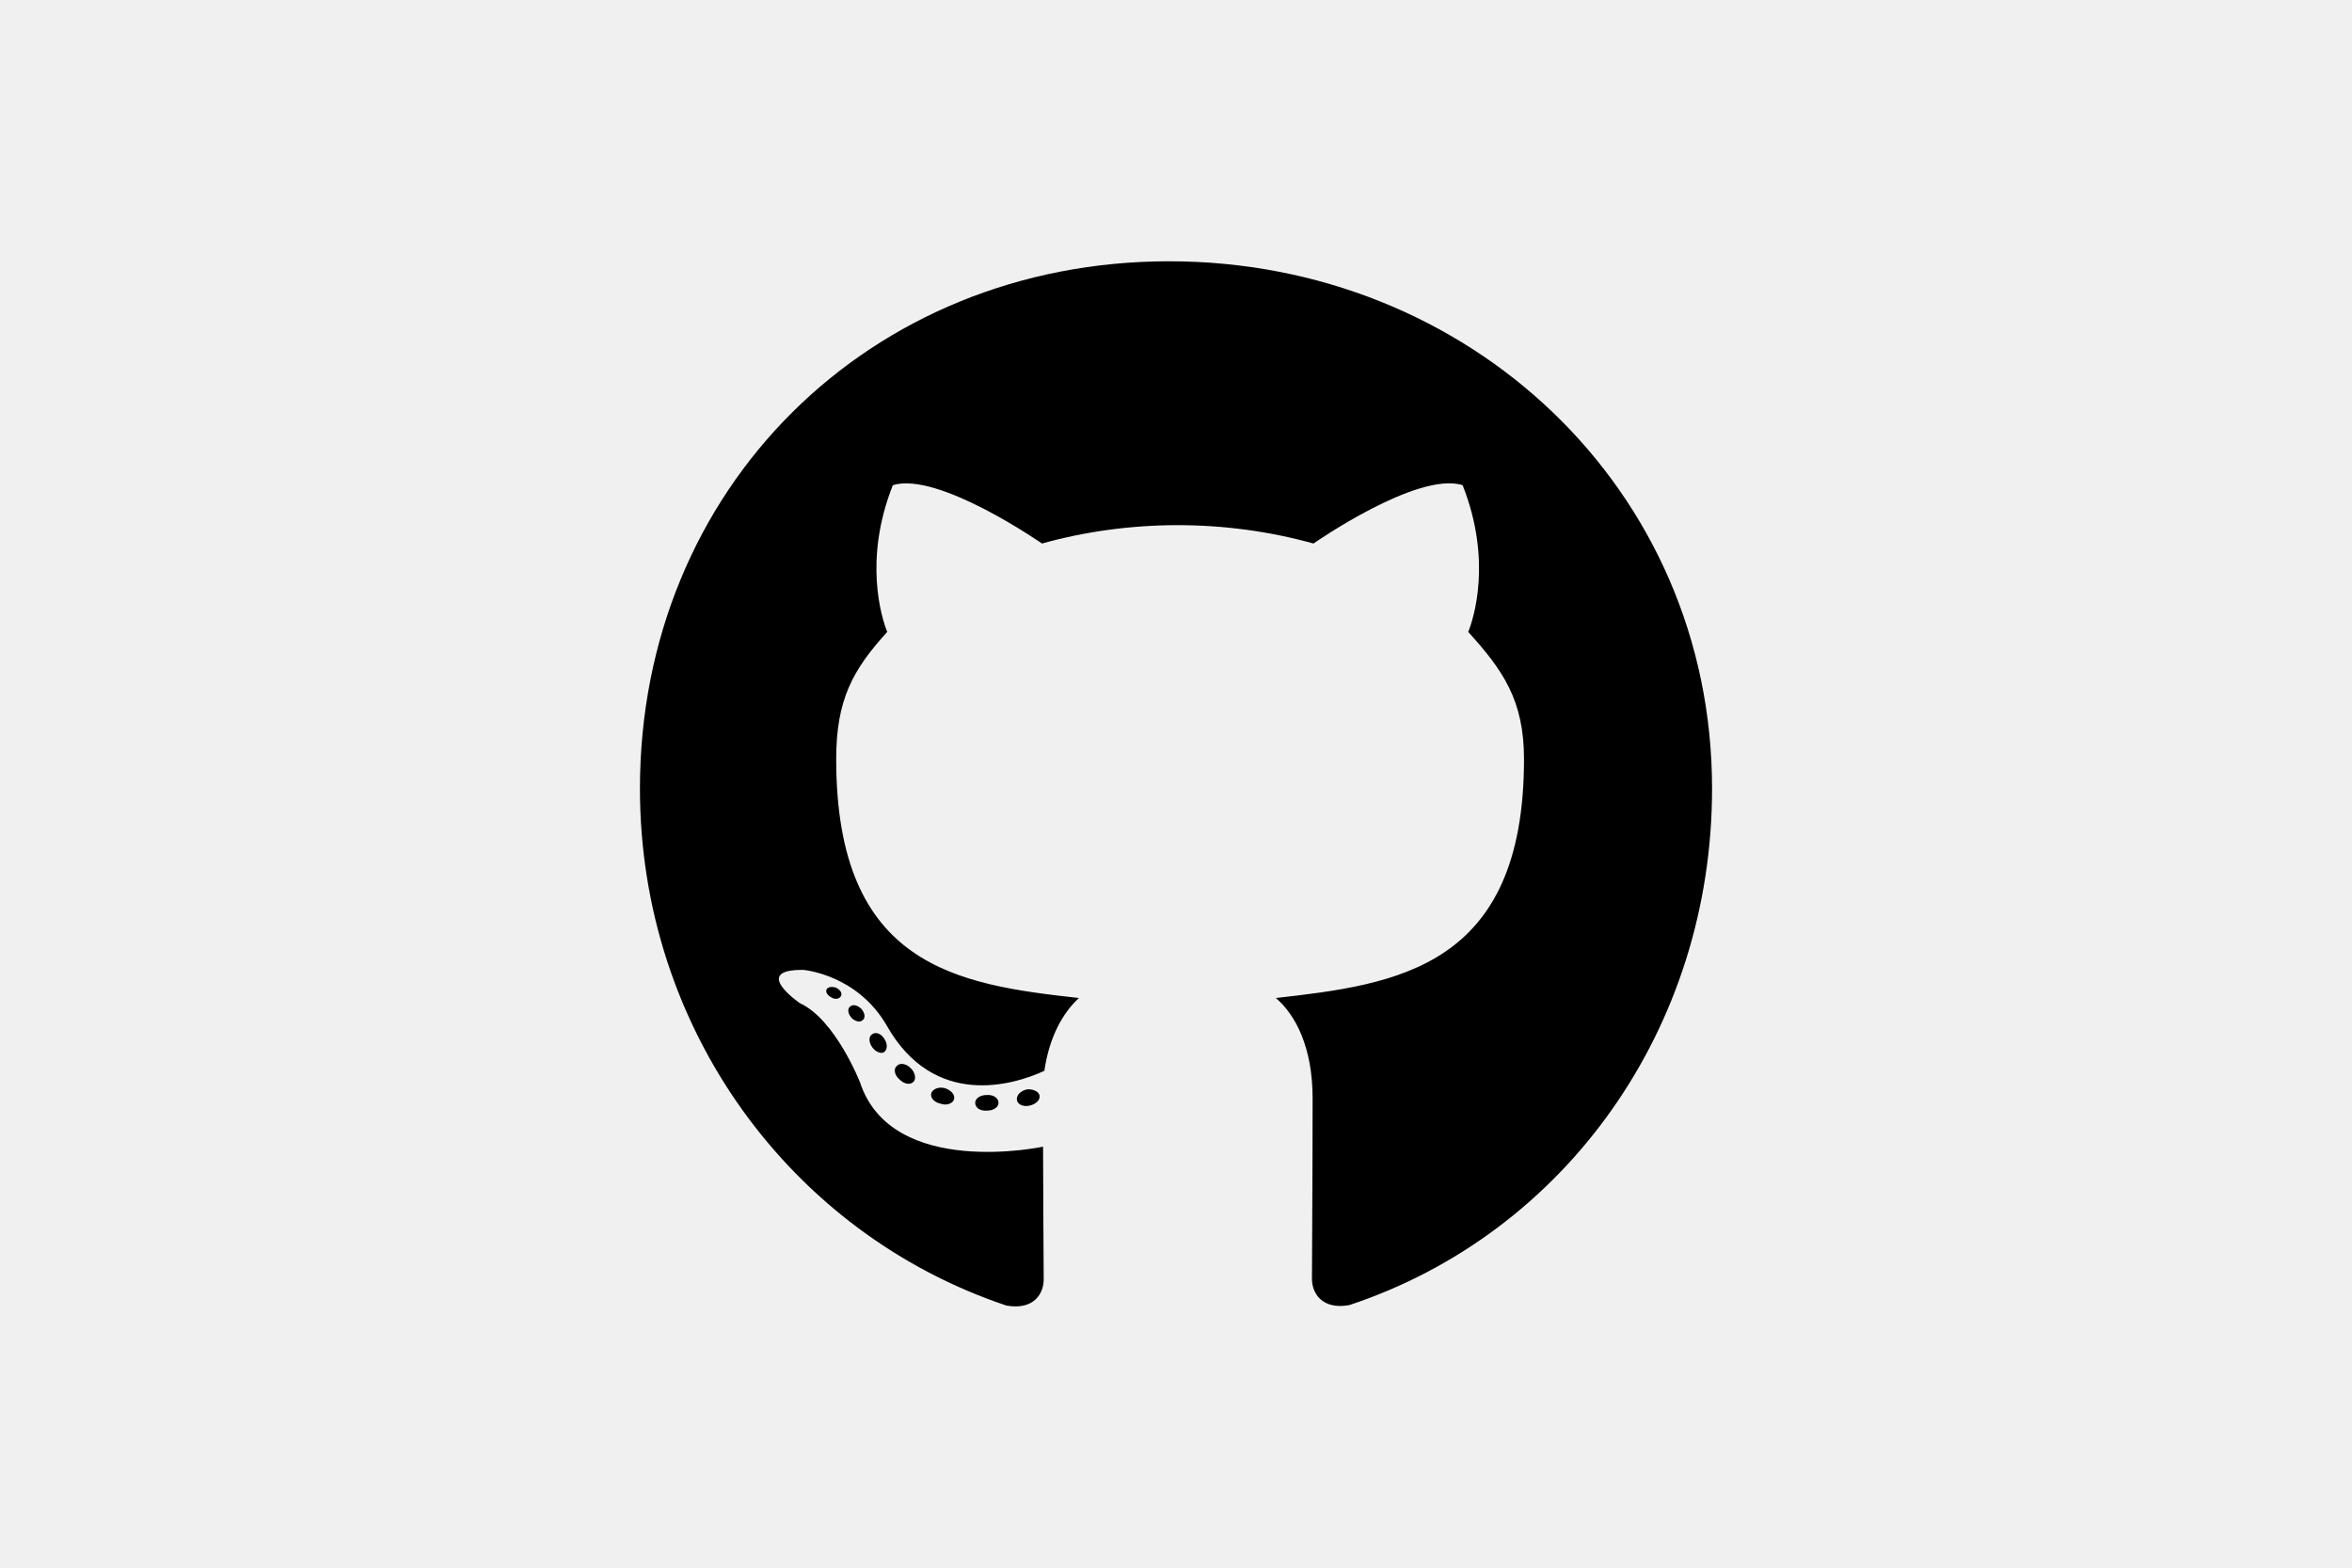
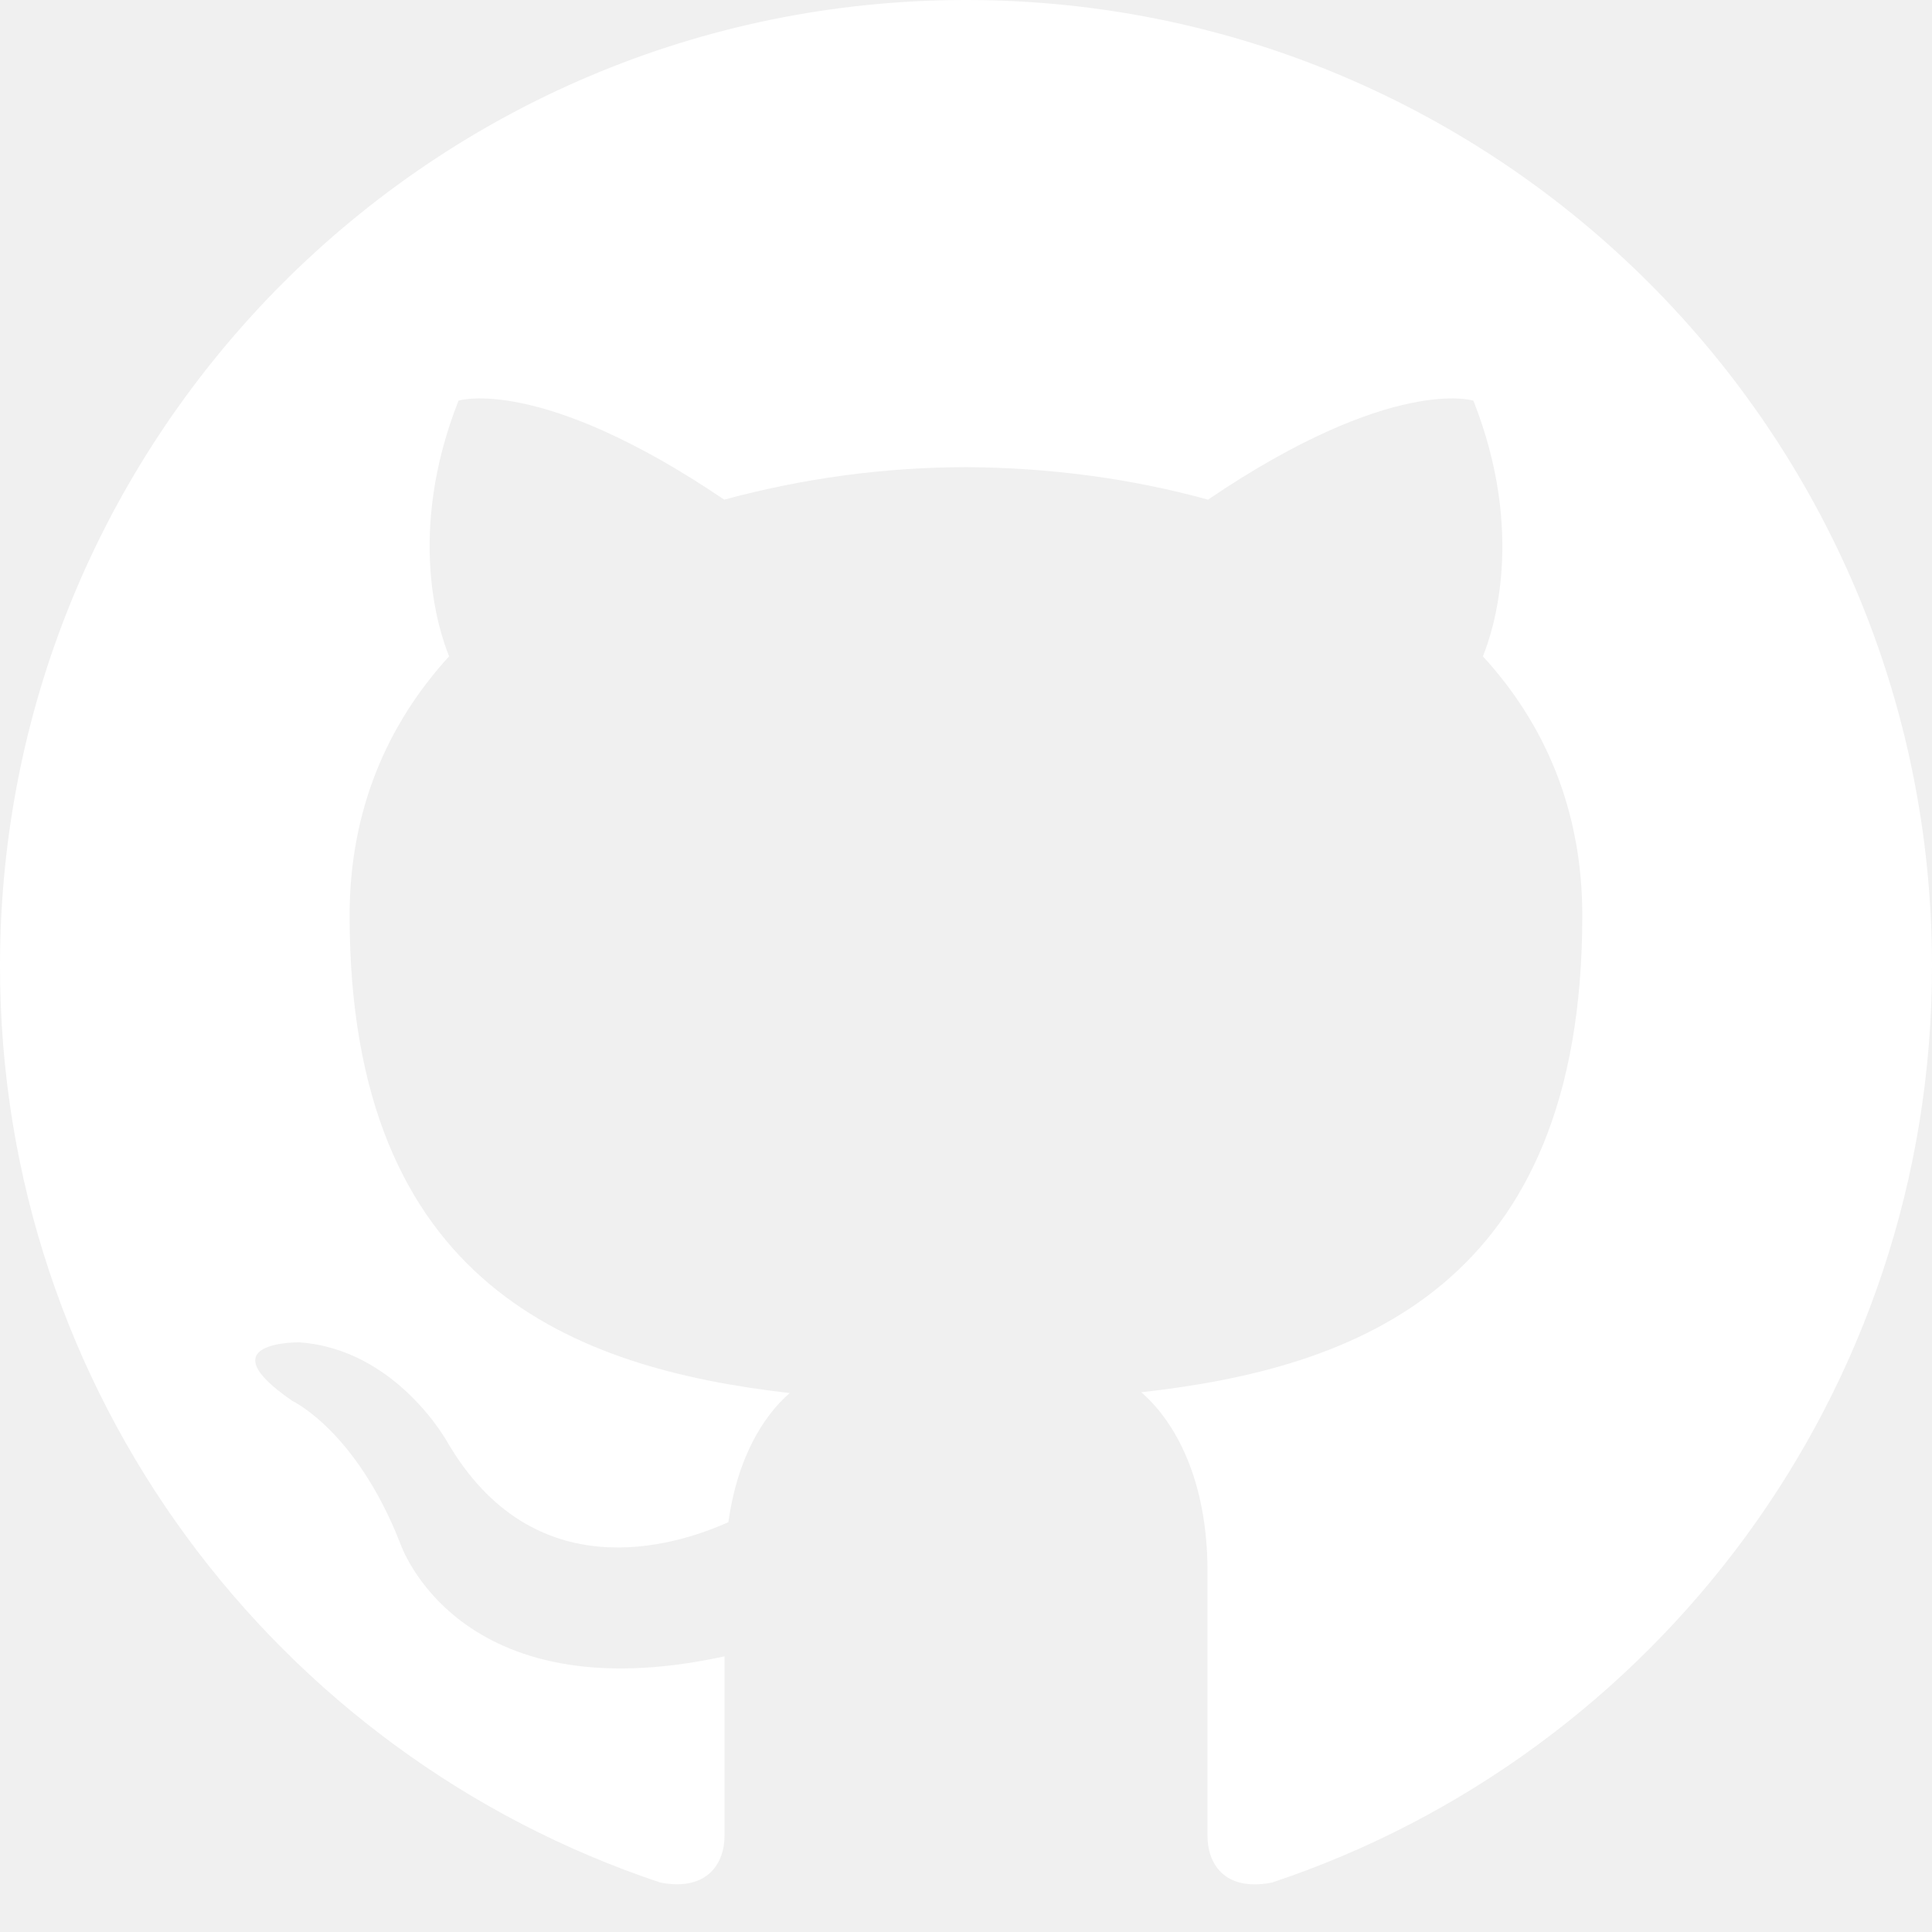
- <svg xmlns="http://www.w3.org/2000/svg" height="800" width="1200" viewBox="-74.4 -120.902 644.8 725.41">
-   <path d="M165.9 389.4c0 2-2.3 3.6-5.2 3.6-3.3.3-5.6-1.3-5.6-3.6 0-2 2.3-3.6 5.2-3.6 3-.3 5.6 1.3 5.6 3.6zm-31.1-4.5c-.7 2 1.3 4.3 4.3 4.9 2.6 1 5.6 0 6.2-2 .6-2-1.3-4.3-4.3-5.2-2.6-.7-5.5.3-6.2 2.3zm44.2-1.7c-2.9.7-4.9 2.6-4.6 4.9.3 2 2.9 3.3 5.9 2.6 2.9-.7 4.9-2.6 4.6-4.6-.3-1.9-3-3.2-5.9-2.9zM244.8 0C106.1 0 0 105.3 0 244c0 110.9 69.8 205.8 169.5 239.2 12.8 2.3 17.3-5.6 17.3-12.1 0-6.2-.3-40.4-.3-61.4 0 0-70 15-84.7-29.8 0 0-11.4-29.1-27.8-36.6 0 0-22.9-15.7 1.6-15.4 0 0 24.9 2 38.6 25.8 21.9 38.6 58.6 27.5 72.9 20.9 2.3-16 8.8-27.1 16-33.7-55.9-6.2-112.3-14.3-112.3-110.5 0-27.5 7.6-41.3 23.6-58.9-2.6-6.5-11.1-33.3 2.6-67.9 20.9-6.5 69 27 69 27 20-5.6 41.5-8.5 62.8-8.5 21.3 0 42.8 2.9 62.8 8.5 0 0 48.1-33.6 69-27 13.7 34.7 5.2 61.4 2.6 67.9 16 17.7 25.8 31.5 25.8 58.9 0 96.5-58.9 104.2-114.8 110.5 9.2 7.9 17 22.9 17 46.4 0 33.7-.3 75.4-.3 83.6 0 6.5 4.6 14.4 17.3 12.1C428.2 449.8 496 354.9 496 244 496 105.3 383.5 0 244.8 0zM97.2 344.9c-1.3 1-1 3.3.7 5.2 1.6 1.6 3.9 2.3 5.2 1 1.3-1 1-3.3-.7-5.2-1.6-1.6-3.9-2.3-5.2-1zm-10.8-8.1c-.7 1.3.3 2.9 2.3 3.9 1.6 1 3.6.7 4.3-.7.7-1.3-.3-2.9-2.3-3.9-2-.6-3.6-.3-4.3.7zm32.4 35.6c-1.6 1.3-1 4.3 1.3 6.2 2.3 2.3 5.2 2.6 6.5 1 1.3-1.3.7-4.3-1.3-6.2-2.2-2.3-5.2-2.6-6.5-1zm-11.4-14.7c-1.6 1-1.6 3.6 0 5.9 1.6 2.3 4.3 3.3 5.6 2.3 1.6-1.3 1.6-3.9 0-6.2-1.4-2.3-4-3.3-5.6-2z" />
+ <svg xmlns="http://www.w3.org/2000/svg" width="32" height="32" viewBox="0 0 24 24">
+   <path fill="#ffffff" d="M12 0C5.374 0 0 5.373 0 12c0 5.302 3.438 9.8 8.207 11.387.599.111.793-.261.793-.577v-2.234c-3.338.726-4.033-1.416-4.033-1.416-.546-1.387-1.333-1.756-1.333-1.756-1.089-.745.083-.729.083-.729 1.205.084 1.839 1.237 1.839 1.237 1.07 1.834 2.807 1.304 3.492.997.107-.775.418-1.305.762-1.604-2.665-.305-5.467-1.334-5.467-5.931 0-1.311.469-2.381 1.236-3.221-.124-.303-.535-1.524.117-3.176 0 0 1.008-.322 3.301 1.23A11.509 11.509 0 0112 5.803c1.02.005 2.047.138 3.006.404 2.291-1.552 3.297-1.23 3.297-1.23.653 1.653.242 2.874.118 3.176.77.84 1.235 1.911 1.235 3.221 0 4.609-2.807 5.624-5.479 5.921.43.372.823 1.102.823 2.222v3.293c0 .319.192.694.801.576C20.566 21.797 24 17.3 24 12c0-6.627-5.373-12-12-12z" />
</svg>
